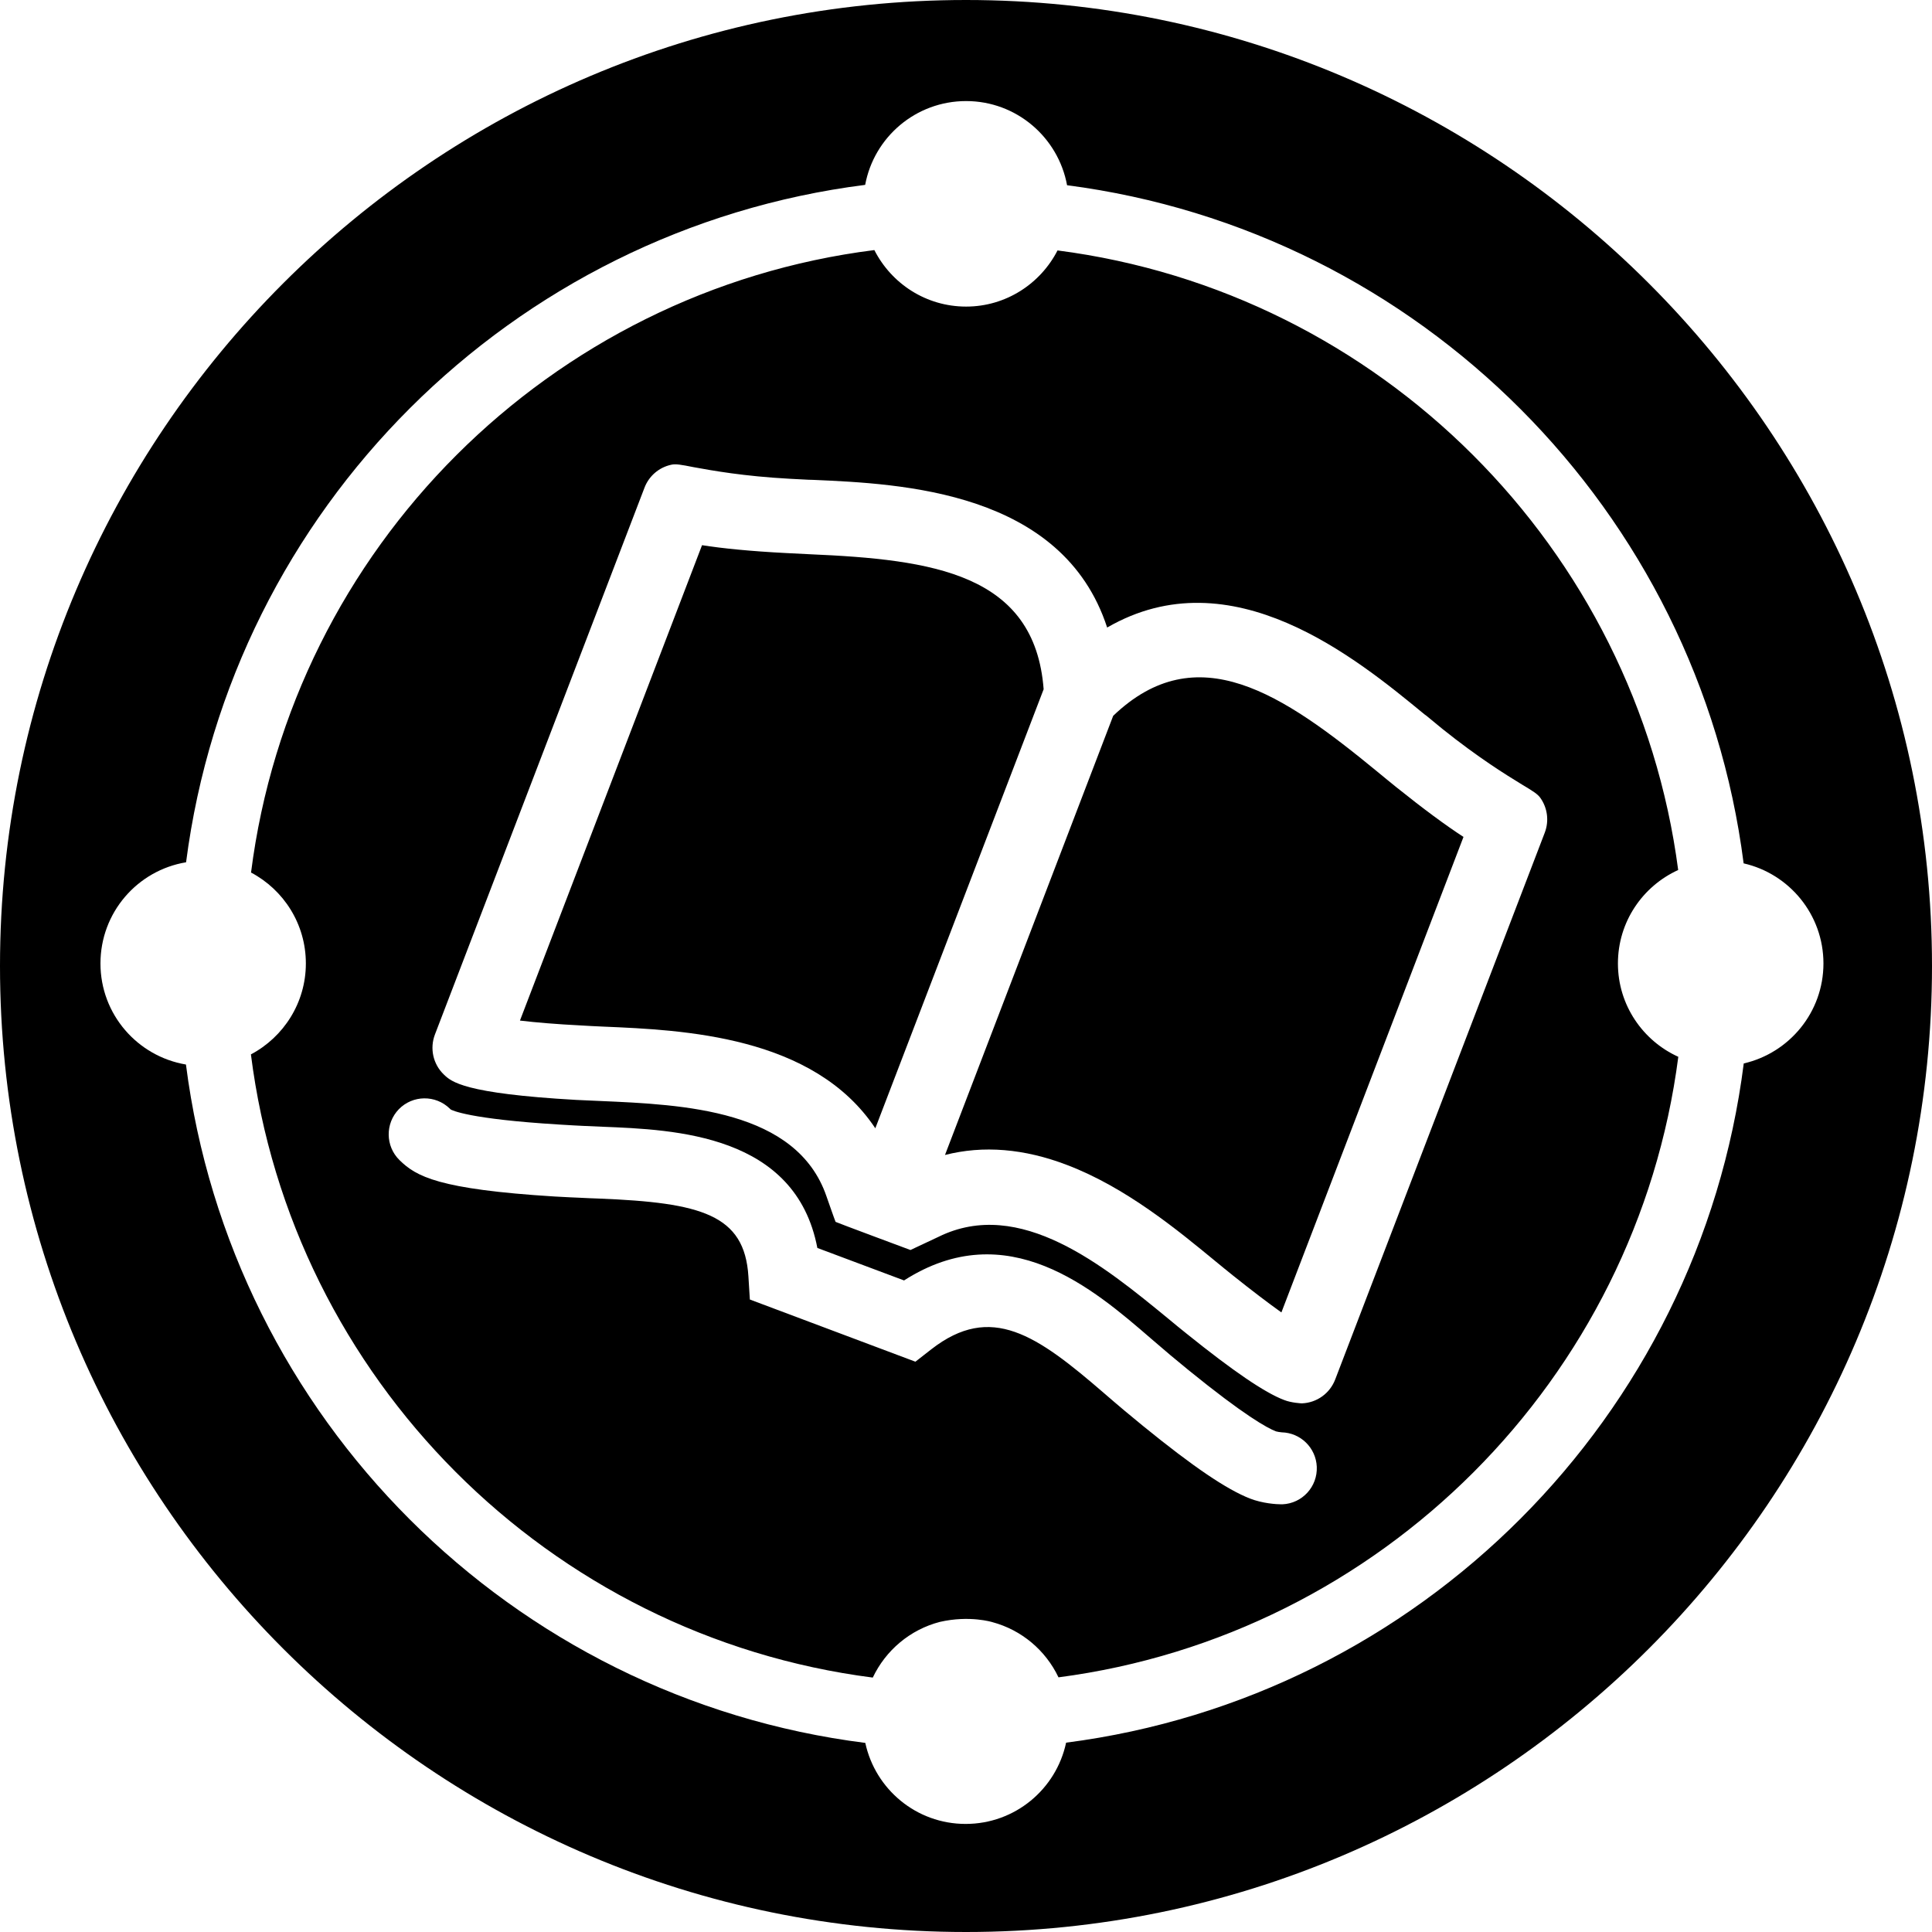
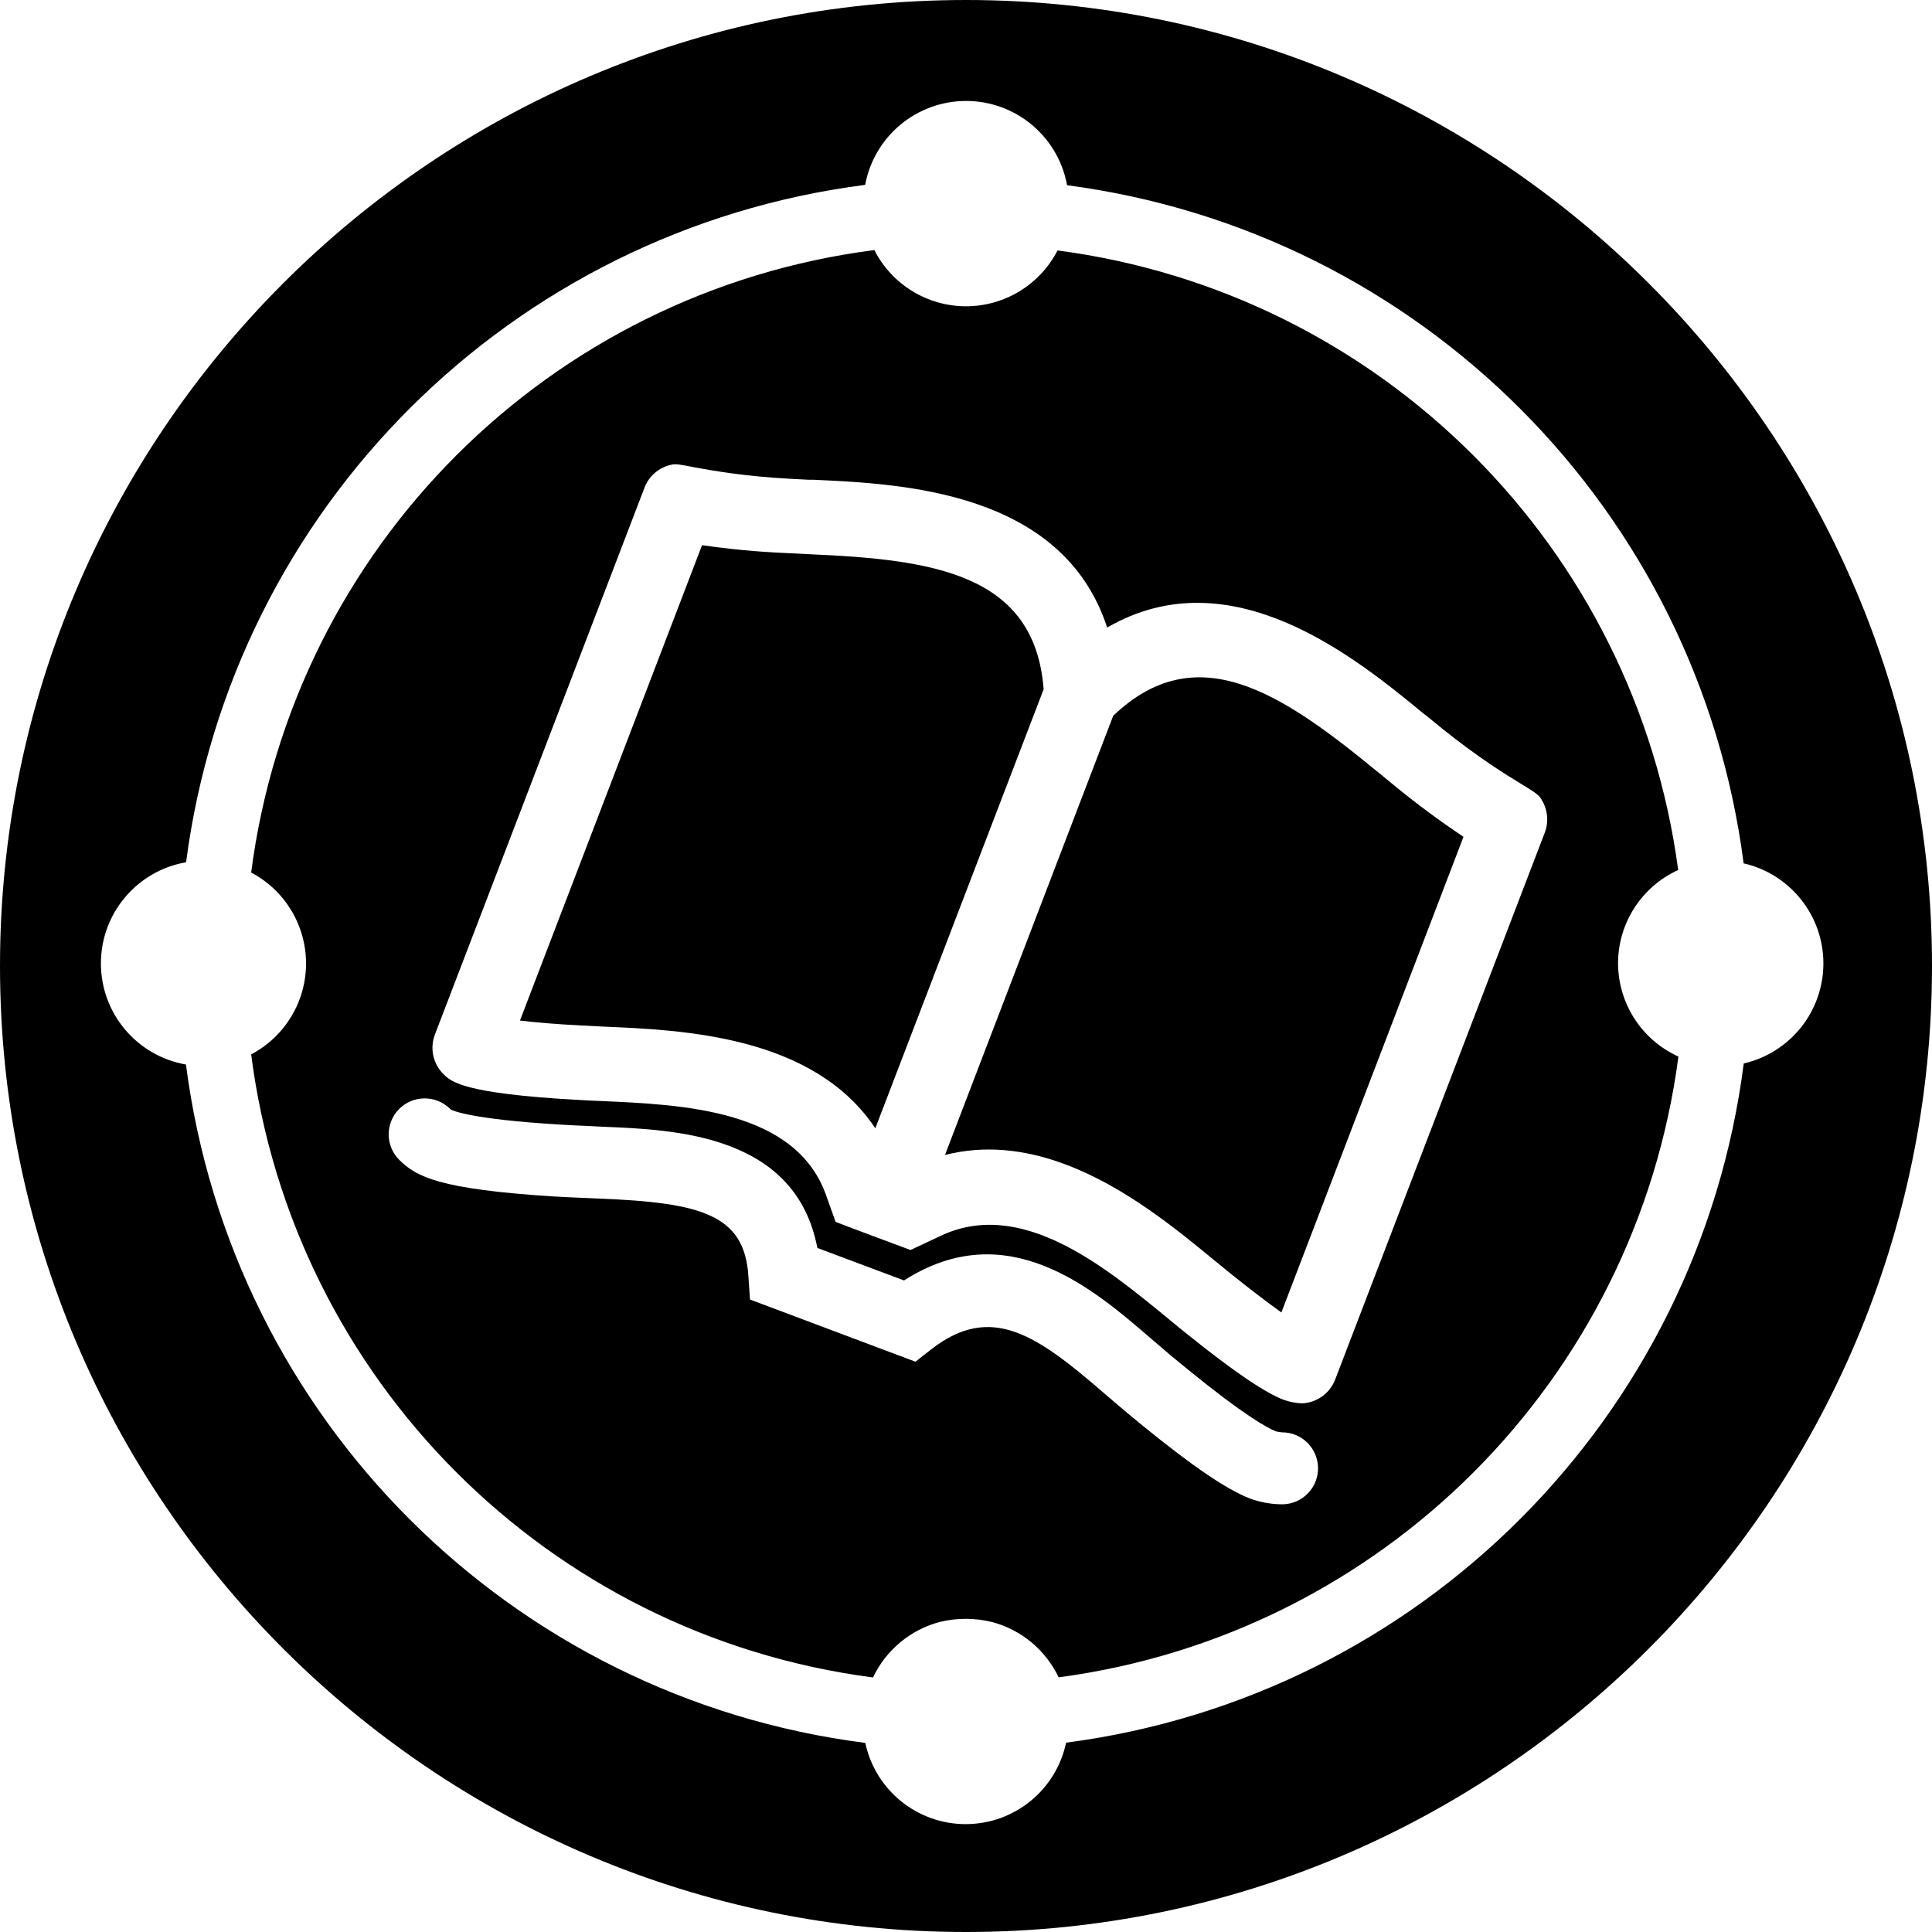
<svg xmlns="http://www.w3.org/2000/svg" viewBox="0 0 16 16">
  <g fill-rule="evenodd">
-     <path d="M6.706 4.59L6.686 4.589C6.623 4.586 6.563 4.583 6.507 4.58 6.218 4.565 5.985 4.542 5.814 4.515L4.306 8.452C4.442 8.468 4.609 8.482 4.806 8.492 4.867 8.496 4.931 8.499 4.998 8.502 5.66 8.53 6.738 8.577 7.249 9.344L8.643 5.708C8.57 4.749 7.723 4.634 6.706 4.59M11.407 6.391C10.621 5.745 9.913 5.264 9.219 5.928L7.826 9.565C8.143 9.484 8.482 9.512 8.837 9.648 9.323 9.833 9.75 10.185 10.062 10.442 10.115 10.486 10.165 10.526 10.212 10.564 10.366 10.687 10.5 10.789 10.612 10.869L12.12 6.931C11.975 6.837 11.788 6.699 11.561 6.517 11.512 6.478 11.461 6.435 11.407 6.391" />
-     <path d="M14.441,8.807 C14.07,11.735 11.755,14.055 8.829,14.432 C8.747,14.817 8.406,15.105 7.997,15.105 C7.589,15.105 7.249,14.818 7.166,14.434 C4.236,14.064 1.915,11.745 1.54,8.816 C1.138,8.748 0.832,8.4 0.832,7.979 C0.832,7.557 1.138,7.208 1.541,7.141 C1.919,4.216 4.238,1.902 7.165,1.531 C7.238,1.136 7.584,0.837 8.001,0.837 C8.418,0.837 8.764,1.138 8.837,1.534 C11.756,1.913 14.066,4.228 14.44,7.15 C14.818,7.236 15.101,7.574 15.101,7.979 C15.101,8.382 14.819,8.72 14.441,8.807 M8,-0 C3.588,-0 0,3.589 0,8 C0,12.411 3.588,16 8,16 C12.411,16 16,12.411 16,8 C16,3.589 12.411,-0 8,-0" />
-     <path d="M12.793,6.896 L11.058,11.423 C11.014,11.539 10.906,11.617 10.782,11.622 C10.777,11.622 10.694,11.618 10.634,11.594 C10.475,11.534 10.211,11.354 9.826,11.044 C9.777,11.005 9.727,10.964 9.673,10.919 C9.145,10.486 8.447,9.91 7.772,10.243 L7.54,10.352 C7.54,10.352 6.919,10.121 6.92,10.119 C6.919,10.121 6.844,9.906 6.844,9.906 C6.597,9.189 5.659,9.148 4.972,9.118 C4.972,9.118 4.829,9.112 4.772,9.109 C3.839,9.056 3.737,8.958 3.675,8.898 C3.586,8.812 3.558,8.682 3.602,8.567 L5.337,4.04 C5.374,3.942 5.457,3.871 5.558,3.849 C5.595,3.84 5.639,3.848 5.745,3.869 C5.899,3.897 6.157,3.944 6.541,3.965 C6.59,3.968 6.642,3.97 6.695,3.973 L6.733,3.974 C7.462,4.006 8.8,4.065 9.169,5.197 C10.199,4.601 11.233,5.452 11.797,5.916 L11.811,5.926 C11.858,5.965 11.903,6.001 11.946,6.037 C12.246,6.277 12.47,6.415 12.604,6.497 C12.696,6.552 12.734,6.576 12.756,6.607 C12.816,6.691 12.83,6.799 12.793,6.896 M10.62,12.458 L10.611,12.458 C10.571,12.458 10.456,12.451 10.351,12.41 C10.158,12.334 9.885,12.15 9.466,11.809 C9.417,11.769 9.365,11.726 9.311,11.681 C9.257,11.636 9.202,11.588 9.146,11.54 C8.585,11.055 8.208,10.789 7.713,11.174 L7.581,11.277 L6.21,10.762 L6.198,10.57 C6.166,10.058 5.807,9.96 4.961,9.926 C4.905,9.924 4.851,9.922 4.797,9.919 C4.797,9.919 4.652,9.913 4.594,9.909 C3.628,9.849 3.446,9.742 3.309,9.608 C3.191,9.493 3.189,9.304 3.303,9.186 C3.418,9.068 3.607,9.066 3.725,9.181 L3.732,9.188 C3.742,9.194 3.878,9.267 4.631,9.313 C4.687,9.317 4.826,9.324 4.827,9.324 C4.878,9.326 4.932,9.329 4.985,9.331 C5.595,9.355 6.589,9.395 6.769,10.335 L7.487,10.604 C8.341,10.057 9.055,10.673 9.535,11.088 C9.589,11.134 9.642,11.18 9.693,11.223 C9.746,11.266 9.795,11.308 9.842,11.346 C10.306,11.723 10.496,11.827 10.567,11.854 C10.576,11.857 10.601,11.861 10.615,11.862 C10.771,11.866 10.898,11.99 10.905,12.147 C10.912,12.312 10.785,12.451 10.62,12.458 M13.399,7.979 C13.399,7.634 13.604,7.339 13.898,7.205 C13.548,4.537 11.428,2.418 8.758,2.074 C8.617,2.349 8.331,2.539 8.001,2.539 C7.668,2.539 7.382,2.348 7.241,2.071 C4.555,2.409 2.42,4.541 2.079,7.226 C2.349,7.369 2.533,7.652 2.533,7.979 C2.533,8.305 2.348,8.589 2.078,8.732 C2.416,11.416 4.545,13.549 7.228,13.893 C7.335,13.667 7.537,13.496 7.783,13.432 C8.031,13.375 8.219,13.434 8.219,13.434 C8.461,13.499 8.66,13.668 8.766,13.891 C11.435,13.542 13.553,11.422 13.899,8.752 C13.605,8.619 13.399,8.323 13.399,7.979" />
-     <path fill-rule="nonzero" d="M44.896,14.637 C44.777,14.388 44.554,14.198 44.282,14.125 C44.282,14.125 44.072,14.058 43.794,14.123 C43.518,14.195 43.291,14.386 43.172,14.64 C40.164,14.254 37.776,11.863 37.397,8.852 C37.7,8.693 37.907,8.374 37.907,8.008 C37.907,7.642 37.701,7.325 37.398,7.164 C37.781,4.153 40.174,1.762 43.187,1.383 C43.344,1.695 43.666,1.908 44.038,1.908 C44.409,1.908 44.73,1.696 44.888,1.386 C47.881,1.774 50.259,4.148 50.651,7.141 C50.321,7.29 50.092,7.622 50.092,8.008 C50.092,8.394 50.322,8.726 50.652,8.875 C50.264,11.869 47.889,14.246 44.896,14.637 M51.259,7.078 C50.84,3.803 48.249,1.207 44.975,0.782 C44.894,0.337 44.506,-0 44.038,-0 C43.571,-0 43.184,0.335 43.101,0.779 C39.819,1.194 37.218,3.789 36.794,7.069 C36.343,7.144 36,7.535 36,8.008 C36,8.48 36.343,8.87 36.793,8.948 C37.214,12.232 39.816,14.831 43.103,15.246 C43.195,15.676 43.577,15.998 44.034,15.998 C44.493,15.998 44.875,15.675 44.967,15.244 C48.248,14.822 50.844,12.22 51.26,8.937 C51.684,8.839 52,8.461 52,8.008 C52,7.554 51.683,7.175 51.259,7.078" />
+     <path d="M6.706 4.59l-.02-.001a30.435 30.435 0 0 1-.179-.009 6.925 6.925 0 0 1-.693-.065L4.306 8.452c.136.016.303.03.5.04l.192.01c.662.028 1.74.075 2.251.842l1.394-3.636c-.073-.959-.92-1.074-1.937-1.118m4.7 1.8c-.785-.645-1.493-1.126-2.187-.462L7.826 9.565c.317-.081.656-.053 1.01.083.487.185.914.537 1.226.794l.15.122c.154.123.288.225.4.305L12.12 6.93a7.245 7.245 0 0 1-.56-.414l-.153-.126" />
+     <path d="M14.441 8.807a6.506 6.506 0 0 1-5.612 5.625.85.85 0 0 1-1.663.002A6.505 6.505 0 0 1 1.54 8.816a.85.85 0 0 1 .001-1.675 6.506 6.506 0 0 1 5.624-5.61.85.85 0 0 1 1.672.003A6.505 6.505 0 0 1 14.44 7.15a.85.85 0 0 1 .001 1.657M8.001 0C3.587 0 0 3.589 0 8c0 4.41 3.587 8 8 8 4.41 0 8-3.59 8-8 0-4.411-3.59-8-8-8" />
+     <path d="M12.793 6.896l-1.735 4.527a.308.308 0 0 1-.276.199.521.521 0 0 1-.148-.028c-.159-.06-.423-.24-.808-.55a8.766 8.766 0 0 1-.153-.125c-.528-.433-1.226-1.01-1.9-.676l-.233.109s-.62-.231-.62-.233l-.076-.213c-.247-.717-1.185-.758-1.872-.788 0 0-.143-.006-.2-.01-.933-.052-1.035-.15-1.097-.21a.307.307 0 0 1-.073-.331L5.337 4.04a.305.305 0 0 1 .221-.191c.037-.01.081-.001.187.02.154.028.412.075.796.096l.154.008h.038c.73.033 2.067.092 2.436 1.224 1.03-.596 2.064.255 2.628.719l.014.01.135.11c.3.24.524.379.658.46.092.056.13.08.152.11.06.085.074.193.037.29m-2.173 5.562h-.009a.79.79 0 0 1-.26-.048c-.193-.076-.466-.26-.885-.601l-.155-.128-.165-.141c-.56-.485-.938-.751-1.433-.366l-.132.103-1.37-.515-.013-.192c-.032-.512-.39-.61-1.237-.644a8.282 8.282 0 0 1-.164-.007s-.145-.006-.203-.01c-.966-.06-1.148-.167-1.285-.301a.298.298 0 0 1 .416-.427l.007.007c.01.006.146.079.9.125.055.004.194.01.195.01l.158.008c.61.024 1.604.064 1.784 1.004l.718.269c.854-.547 1.568.069 2.048.484l.158.135c.053.043.102.085.15.123.463.377.653.48.724.508a.282.282 0 0 0 .048.008.298.298 0 0 1 .005.596m2.78-4.48a.85.85 0 0 1 .498-.773 5.97 5.97 0 0 0-5.14-5.131.852.852 0 0 1-1.517-.003A5.97 5.97 0 0 0 2.08 7.226a.851.851 0 0 1 0 1.506 5.97 5.97 0 0 0 5.15 5.16.853.853 0 0 1 .554-.46.908.908 0 0 1 .436.002.852.852 0 0 1 .547.457A5.971 5.971 0 0 0 13.9 8.75a.85.85 0 0 1-.5-.772" />
+     <path fill-rule="nonzero" d="M44.896 14.637a.957.957 0 0 0-.614-.512s-.21-.067-.488-.002a.952.952 0 0 0-.622.517 6.695 6.695 0 0 1-5.775-5.788.953.953 0 0 0 .001-1.688 6.694 6.694 0 0 1 5.79-5.781.952.952 0 0 0 1.7.003 6.697 6.697 0 0 1 5.763 5.755.95.95 0 0 0 .001 1.734 6.695 6.695 0 0 1-5.756 5.762m6.363-7.56A7.295 7.295 0 0 0 44.975.783a.953.953 0 0 0-1.874-.003 7.294 7.294 0 0 0-6.307 6.29.95.95 0 0 0-.794.939c0 .472.343.862.793.94a7.294 7.294 0 0 0 6.31 6.298.952.952 0 0 0 1.864-.002 7.294 7.294 0 0 0 6.293-6.307.954.954 0 0 0 0-1.86" />
  </g>
</svg>
